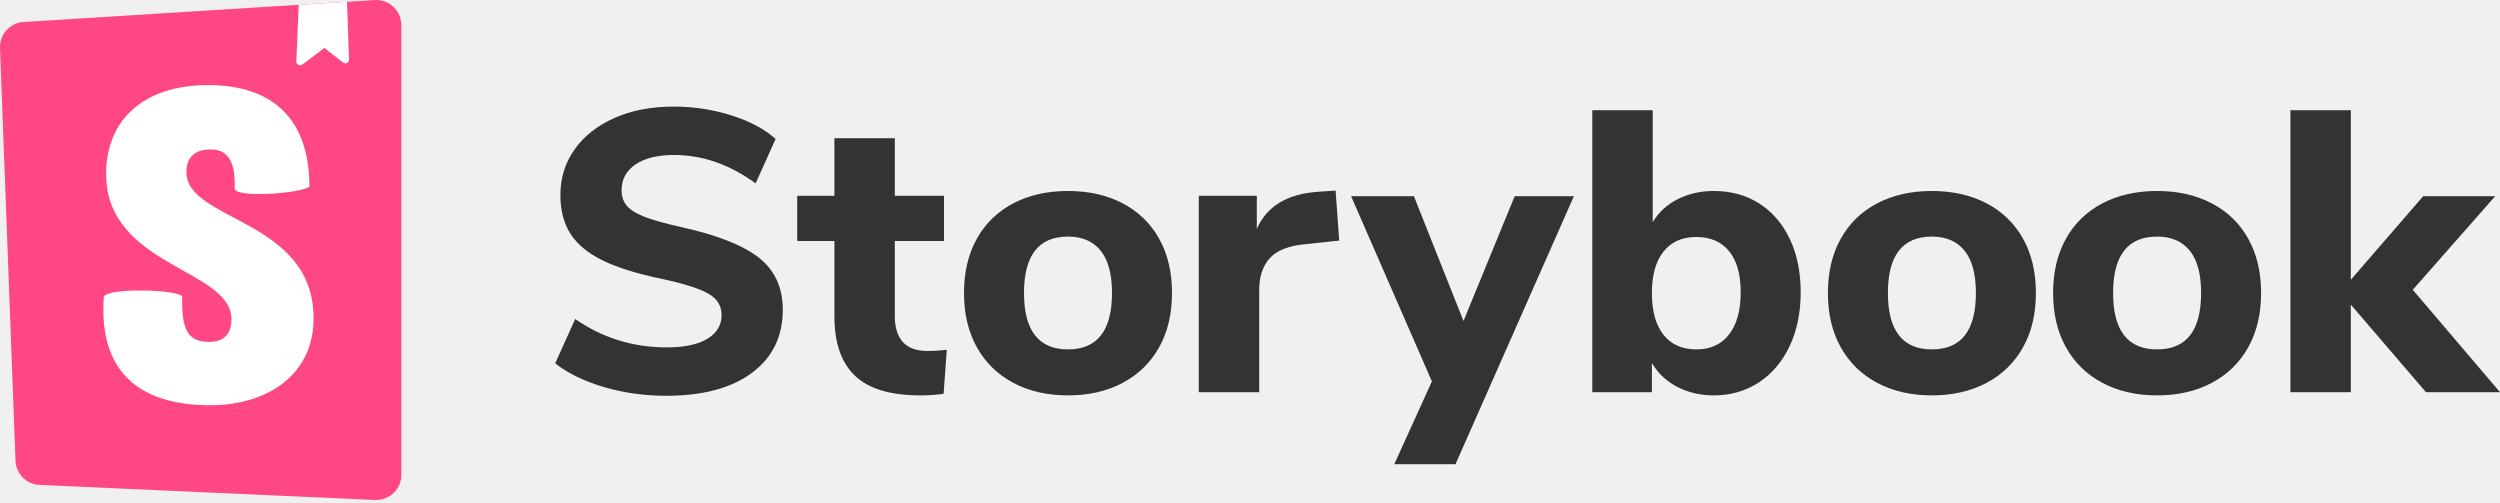
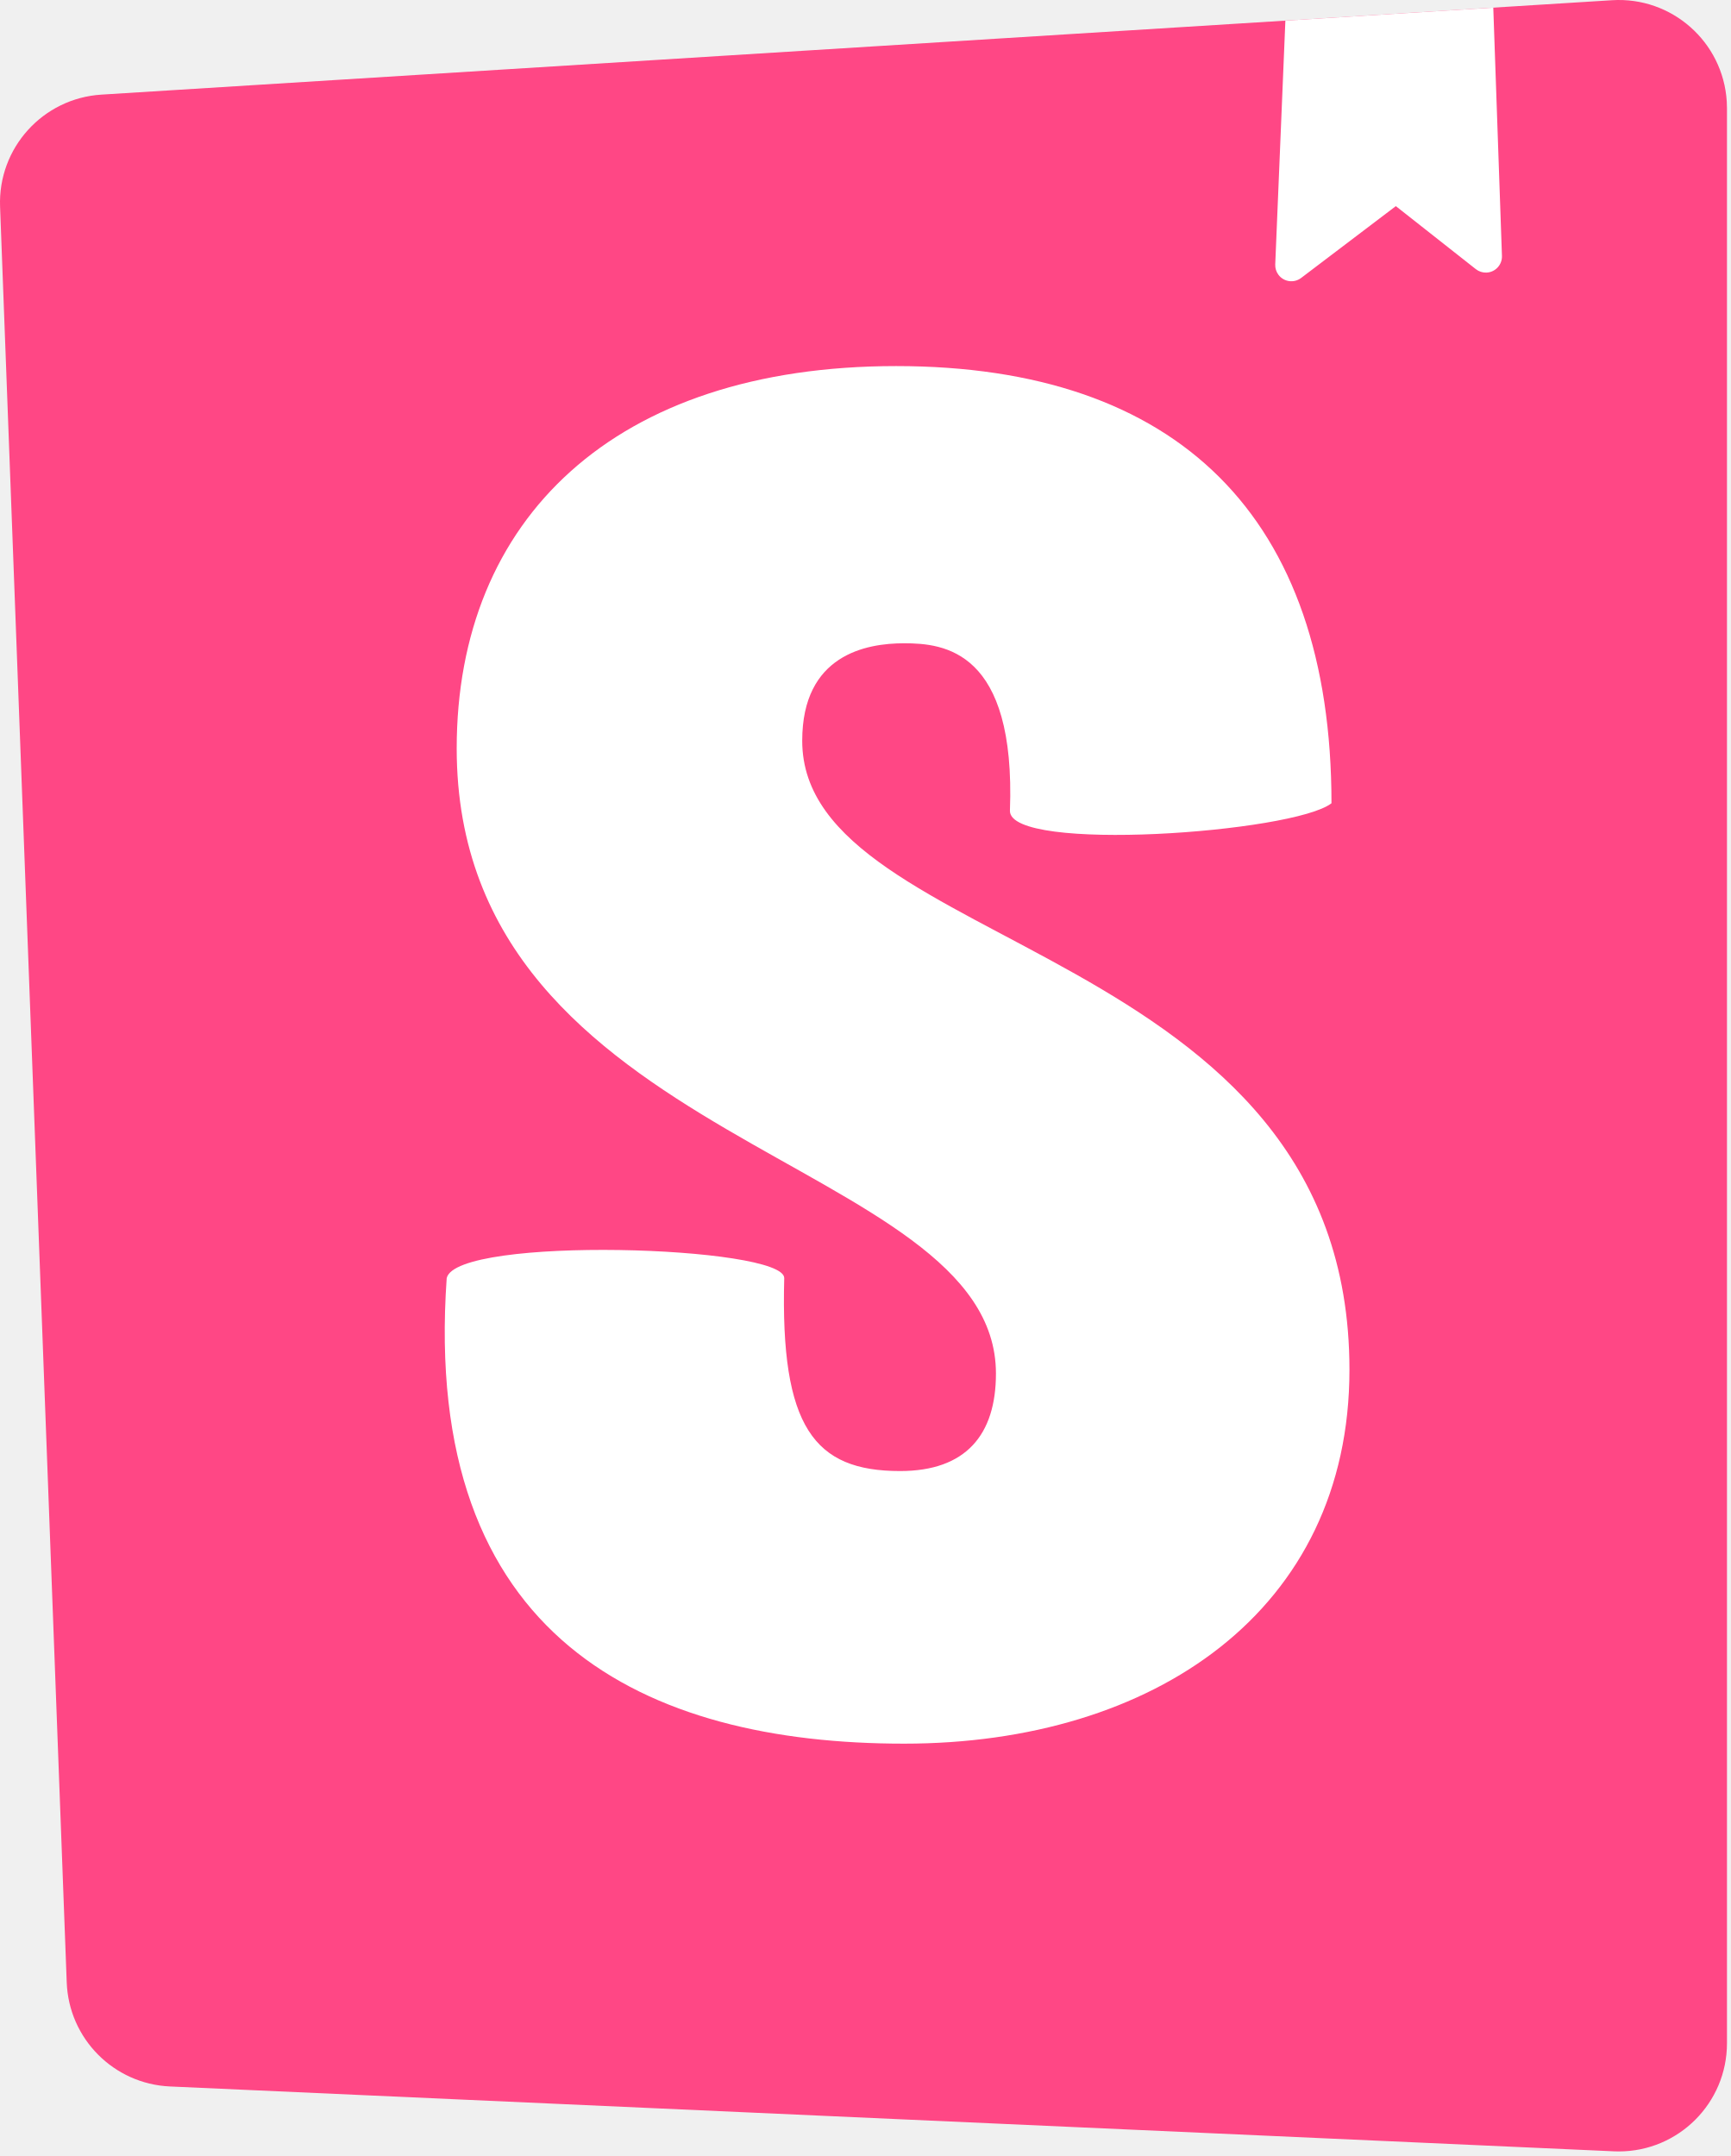
- <svg xmlns="http://www.w3.org/2000/svg" xmlns:xlink="http://www.w3.org/1999/xlink" width="512px" height="103px" viewBox="0 0 512 103" version="1.1" preserveAspectRatio="xMidYMid">
+ <svg xmlns="http://www.w3.org/2000/svg" xmlns:xlink="http://www.w3.org/1999/xlink" width="256px" height="319px" viewBox="0 0 256 319" version="1.1" preserveAspectRatio="xMidYMid">
  <defs>
-     <path d="M3.176,94.358 L0.004,9.835 C-0.101,7.043 2.039,4.678 4.827,4.504 L76.72,0.01 C79.558,-0.167 82.002,1.99 82.18,4.827 C82.186,4.934 82.19,5.041 82.19,5.149 L82.19,97.252 C82.19,100.095 79.885,102.4 77.041,102.4 C76.964,102.4 76.887,102.398 76.81,102.395 L8.09,99.308 C5.413,99.188 3.276,97.035 3.176,94.358 L3.176,94.358 Z" id="path-1" />
+     <path d="M9.872,293.324 L0.011,30.573 C-0.314,21.896 6.339,14.541 15.006,14 L238.494,0.032 C247.316,-0.52 254.915,6.185 255.466,15.007 C255.487,15.339 255.497,15.672 255.497,16.005 L255.497,302.319 C255.497,311.158 248.332,318.323 239.493,318.323 C239.253,318.323 239.014,318.318 238.775,318.307 L25.148,308.712 C16.828,308.339 10.185,301.647 9.872,293.324 L9.872,293.324 Z" id="path-1" />
  </defs>
  <g>
-     <path d="M136.397,81.057 C132.028,81.057 127.823,80.47 123.781,79.296 C119.74,78.122 116.381,76.497 113.705,74.422 L117.801,65.329 C123.372,69.206 129.625,71.145 136.561,71.145 C140.165,71.145 142.937,70.558 144.876,69.384 C146.814,68.209 147.784,66.585 147.784,64.509 C147.784,62.653 146.896,61.205 145.121,60.168 C143.346,59.13 140.192,58.12 135.66,57.137 C130.58,56.099 126.525,54.843 123.494,53.368 C120.463,51.894 118.252,50.078 116.859,47.921 C115.466,45.763 114.77,43.101 114.77,39.933 C114.77,36.438 115.739,33.325 117.678,30.595 C119.617,27.864 122.334,25.72 125.829,24.164 C129.324,22.607 133.366,21.829 137.953,21.829 C142.049,21.829 145.995,22.43 149.791,23.631 C153.586,24.833 156.604,26.444 158.843,28.465 L154.747,37.558 C149.449,33.68 143.879,31.741 138.035,31.741 C134.704,31.741 132.082,32.383 130.171,33.667 C128.259,34.95 127.304,36.711 127.304,38.95 C127.304,40.261 127.672,41.34 128.41,42.186 C129.147,43.033 130.376,43.784 132.096,44.439 C133.816,45.094 136.26,45.777 139.428,46.487 C146.855,48.125 152.194,50.228 155.443,52.795 C158.693,55.362 160.317,58.912 160.317,63.444 C160.317,68.906 158.215,73.207 154.01,76.347 C149.804,79.487 143.933,81.057 136.397,81.057 L136.397,81.057 Z M189.972,71.882 C191.229,71.882 192.539,71.8 193.905,71.636 L193.249,80.648 C191.665,80.866 190.082,80.975 188.498,80.975 C182.381,80.975 177.917,79.637 175.104,76.961 C172.291,74.285 170.885,70.217 170.885,64.755 L170.885,49.354 L163.267,49.354 L163.267,40.097 L170.885,40.097 L170.885,28.301 L183.255,28.301 L183.255,40.097 L193.331,40.097 L193.331,49.354 L183.255,49.354 L183.255,64.673 C183.255,69.479 185.494,71.882 189.972,71.882 L189.972,71.882 Z M218.726,80.975 C214.467,80.975 210.726,80.115 207.503,78.395 C204.281,76.675 201.796,74.244 200.049,71.104 C198.301,67.964 197.427,64.264 197.427,60.004 C197.427,55.744 198.301,52.044 200.049,48.904 C201.796,45.763 204.281,43.347 207.503,41.654 C210.726,39.961 214.467,39.114 218.726,39.114 C222.986,39.114 226.727,39.961 229.949,41.654 C233.172,43.347 235.657,45.763 237.404,48.904 C239.152,52.044 240.026,55.744 240.026,60.004 C240.026,64.264 239.152,67.964 237.404,71.104 C235.657,74.244 233.172,76.675 229.949,78.395 C226.727,80.115 222.986,80.975 218.726,80.975 L218.726,80.975 Z M218.726,71.555 C224.734,71.555 227.738,67.704 227.738,60.004 C227.738,56.126 226.959,53.232 225.403,51.32 C223.846,49.409 221.621,48.453 218.726,48.453 C212.719,48.453 209.715,52.303 209.715,60.004 C209.715,67.704 212.719,71.555 218.726,71.555 L218.726,71.555 Z M274.268,49.272 L267.305,50.01 C263.864,50.337 261.434,51.307 260.014,52.918 C258.594,54.529 257.884,56.672 257.884,59.348 L257.884,80.32 L245.514,80.32 L245.514,40.097 L257.393,40.097 L257.393,46.897 C259.413,42.254 263.591,39.715 269.926,39.278 L273.531,39.032 L274.268,49.272 L274.268,49.272 Z M310.211,40.179 L322.335,40.179 L298.086,95.066 L285.553,95.066 L293.253,78.108 L276.705,40.179 L289.567,40.179 L299.725,65.738 L310.211,40.179 L310.211,40.179 Z M351.007,39.114 C354.502,39.114 357.588,39.961 360.264,41.654 C362.94,43.347 365.029,45.763 366.531,48.904 C368.032,52.044 368.783,55.689 368.783,59.84 C368.783,63.991 368.032,67.663 366.531,70.858 C365.029,74.053 362.926,76.538 360.223,78.313 C357.519,80.088 354.447,80.975 351.007,80.975 C348.221,80.975 345.709,80.388 343.47,79.214 C341.231,78.04 339.511,76.415 338.309,74.34 L338.309,80.32 L326.103,80.32 L326.103,22.566 L338.473,22.566 L338.473,45.504 C339.674,43.483 341.381,41.913 343.593,40.794 C345.805,39.674 348.276,39.114 351.007,39.114 L351.007,39.114 Z M347.402,71.555 C350.297,71.555 352.536,70.531 354.12,68.483 C355.703,66.435 356.495,63.554 356.495,59.84 C356.495,56.181 355.703,53.382 354.12,51.443 C352.536,49.504 350.297,48.535 347.402,48.535 C344.508,48.535 342.269,49.532 340.685,51.525 C339.101,53.519 338.309,56.345 338.309,60.004 C338.309,63.718 339.101,66.571 340.685,68.564 C342.269,70.558 344.508,71.555 347.402,71.555 Z M395.653,80.975 C391.393,80.975 387.652,80.115 384.43,78.395 C381.208,76.675 378.723,74.244 376.975,71.104 C375.228,67.964 374.354,64.264 374.354,60.004 C374.354,55.744 375.228,52.044 376.975,48.904 C378.723,45.763 381.208,43.347 384.43,41.654 C387.652,39.961 391.393,39.114 395.653,39.114 C399.913,39.114 403.654,39.961 406.876,41.654 C410.098,43.347 412.583,45.763 414.331,48.904 C416.079,52.044 416.952,55.744 416.952,60.004 C416.952,64.264 416.079,67.964 414.331,71.104 C412.583,74.244 410.098,76.675 406.876,78.395 C403.654,80.115 399.913,80.975 395.653,80.975 L395.653,80.975 Z M395.653,71.555 C401.661,71.555 404.664,67.704 404.664,60.004 C404.664,56.126 403.886,53.232 402.33,51.32 C400.773,49.409 398.548,48.453 395.653,48.453 C389.646,48.453 386.642,52.303 386.642,60.004 C386.642,67.704 389.646,71.555 395.653,71.555 Z M441.774,80.975 C437.514,80.975 433.773,80.115 430.551,78.395 C427.329,76.675 424.844,74.244 423.096,71.104 C421.349,67.964 420.475,64.264 420.475,60.004 C420.475,55.744 421.349,52.044 423.096,48.904 C424.844,45.763 427.329,43.347 430.551,41.654 C433.773,39.961 437.514,39.114 441.774,39.114 C446.034,39.114 449.775,39.961 452.997,41.654 C456.219,43.347 458.704,45.763 460.452,48.904 C462.199,52.044 463.073,55.744 463.073,60.004 C463.073,64.264 462.199,67.964 460.452,71.104 C458.704,74.244 456.219,76.675 452.997,78.395 C449.775,80.115 446.034,80.975 441.774,80.975 L441.774,80.975 Z M441.774,71.555 C447.782,71.555 450.785,67.704 450.785,60.004 C450.785,56.126 450.007,53.232 448.451,51.32 C446.894,49.409 444.669,48.453 441.774,48.453 C435.767,48.453 432.763,52.303 432.763,60.004 C432.763,67.704 435.767,71.555 441.774,71.555 Z M512,80.32 L496.845,80.32 L481.444,62.38 L481.444,80.32 L469.074,80.32 L469.074,22.566 L481.444,22.566 L481.444,57.3 L496.271,40.179 L511.017,40.179 L494.141,59.348 L512,80.32 Z" fill="#333333" fill-rule="nonzero" />
-     <g>
-       <mask id="mask-2" fill="white">
-         <use xlink:href="#path-1" />
-       </mask>
-       <use fill="#FF4785" fill-rule="nonzero" xlink:href="#path-1" />
-       <path d="M60.691,12.587 L61.182,0.776 L71.055,0 L71.48,12.18 C71.495,12.604 71.164,12.96 70.74,12.974 C70.558,12.981 70.38,12.923 70.238,12.81 L66.43,9.811 L61.922,13.23 C61.585,13.487 61.103,13.421 60.846,13.083 C60.739,12.94 60.684,12.765 60.691,12.587 Z M48.064,38.596 C48.064,40.599 61.556,39.639 63.368,38.232 C63.368,24.592 56.049,17.424 42.646,17.424 C29.244,17.424 21.735,24.703 21.735,35.622 C21.735,54.639 47.399,55.003 47.399,65.376 C47.399,68.288 45.973,70.016 42.836,70.016 C38.749,70.016 37.133,67.929 37.323,60.832 C37.323,59.292 21.735,58.812 21.26,60.832 C20.049,78.031 30.765,82.992 43.027,82.992 C54.908,82.992 64.223,76.659 64.223,65.194 C64.223,44.812 38.179,45.358 38.179,35.258 C38.179,31.164 41.221,30.618 43.027,30.618 C44.928,30.618 48.349,30.953 48.064,38.596 Z" fill="#FFFFFF" fill-rule="nonzero" mask="url(#mask-2)" />
-     </g>
+     <mask id="mask-2" fill="white">
+       <use xlink:href="#path-1" />
+     </mask>
+     <use fill="#FF4785" fill-rule="nonzero" xlink:href="#path-1" />
+     <path d="M188.665,39.127 L190.192,2.411 L220.884,0 L222.206,37.863 C222.252,39.181 221.221,40.287 219.903,40.333 C219.339,40.352 218.786,40.172 218.342,39.822 L206.507,30.498 L192.494,41.128 C191.443,41.925 189.945,41.72 189.149,40.669 C188.813,40.227 188.642,39.682 188.665,39.127 Z M149.414,119.98 C149.414,126.207 191.356,123.223 196.986,118.849 C196.986,76.447 174.234,54.165 132.571,54.165 C90.909,54.165 67.566,76.793 67.566,110.736 C67.566,169.852 147.345,170.984 147.345,203.229 C147.345,212.281 142.913,217.655 133.162,217.655 C120.457,217.655 115.433,211.166 116.024,189.103 C116.024,184.317 67.566,182.825 66.088,189.103 C62.326,242.569 95.636,257.99 133.753,257.99 C170.688,257.99 199.645,238.303 199.645,202.664 C199.645,139.304 118.684,141.001 118.684,109.605 C118.684,96.876 128.139,95.179 133.753,95.179 C139.663,95.179 150.3,96.221 149.414,119.98 Z" fill="#FFFFFF" fill-rule="nonzero" mask="url(#mask-2)" />
  </g>
</svg>
